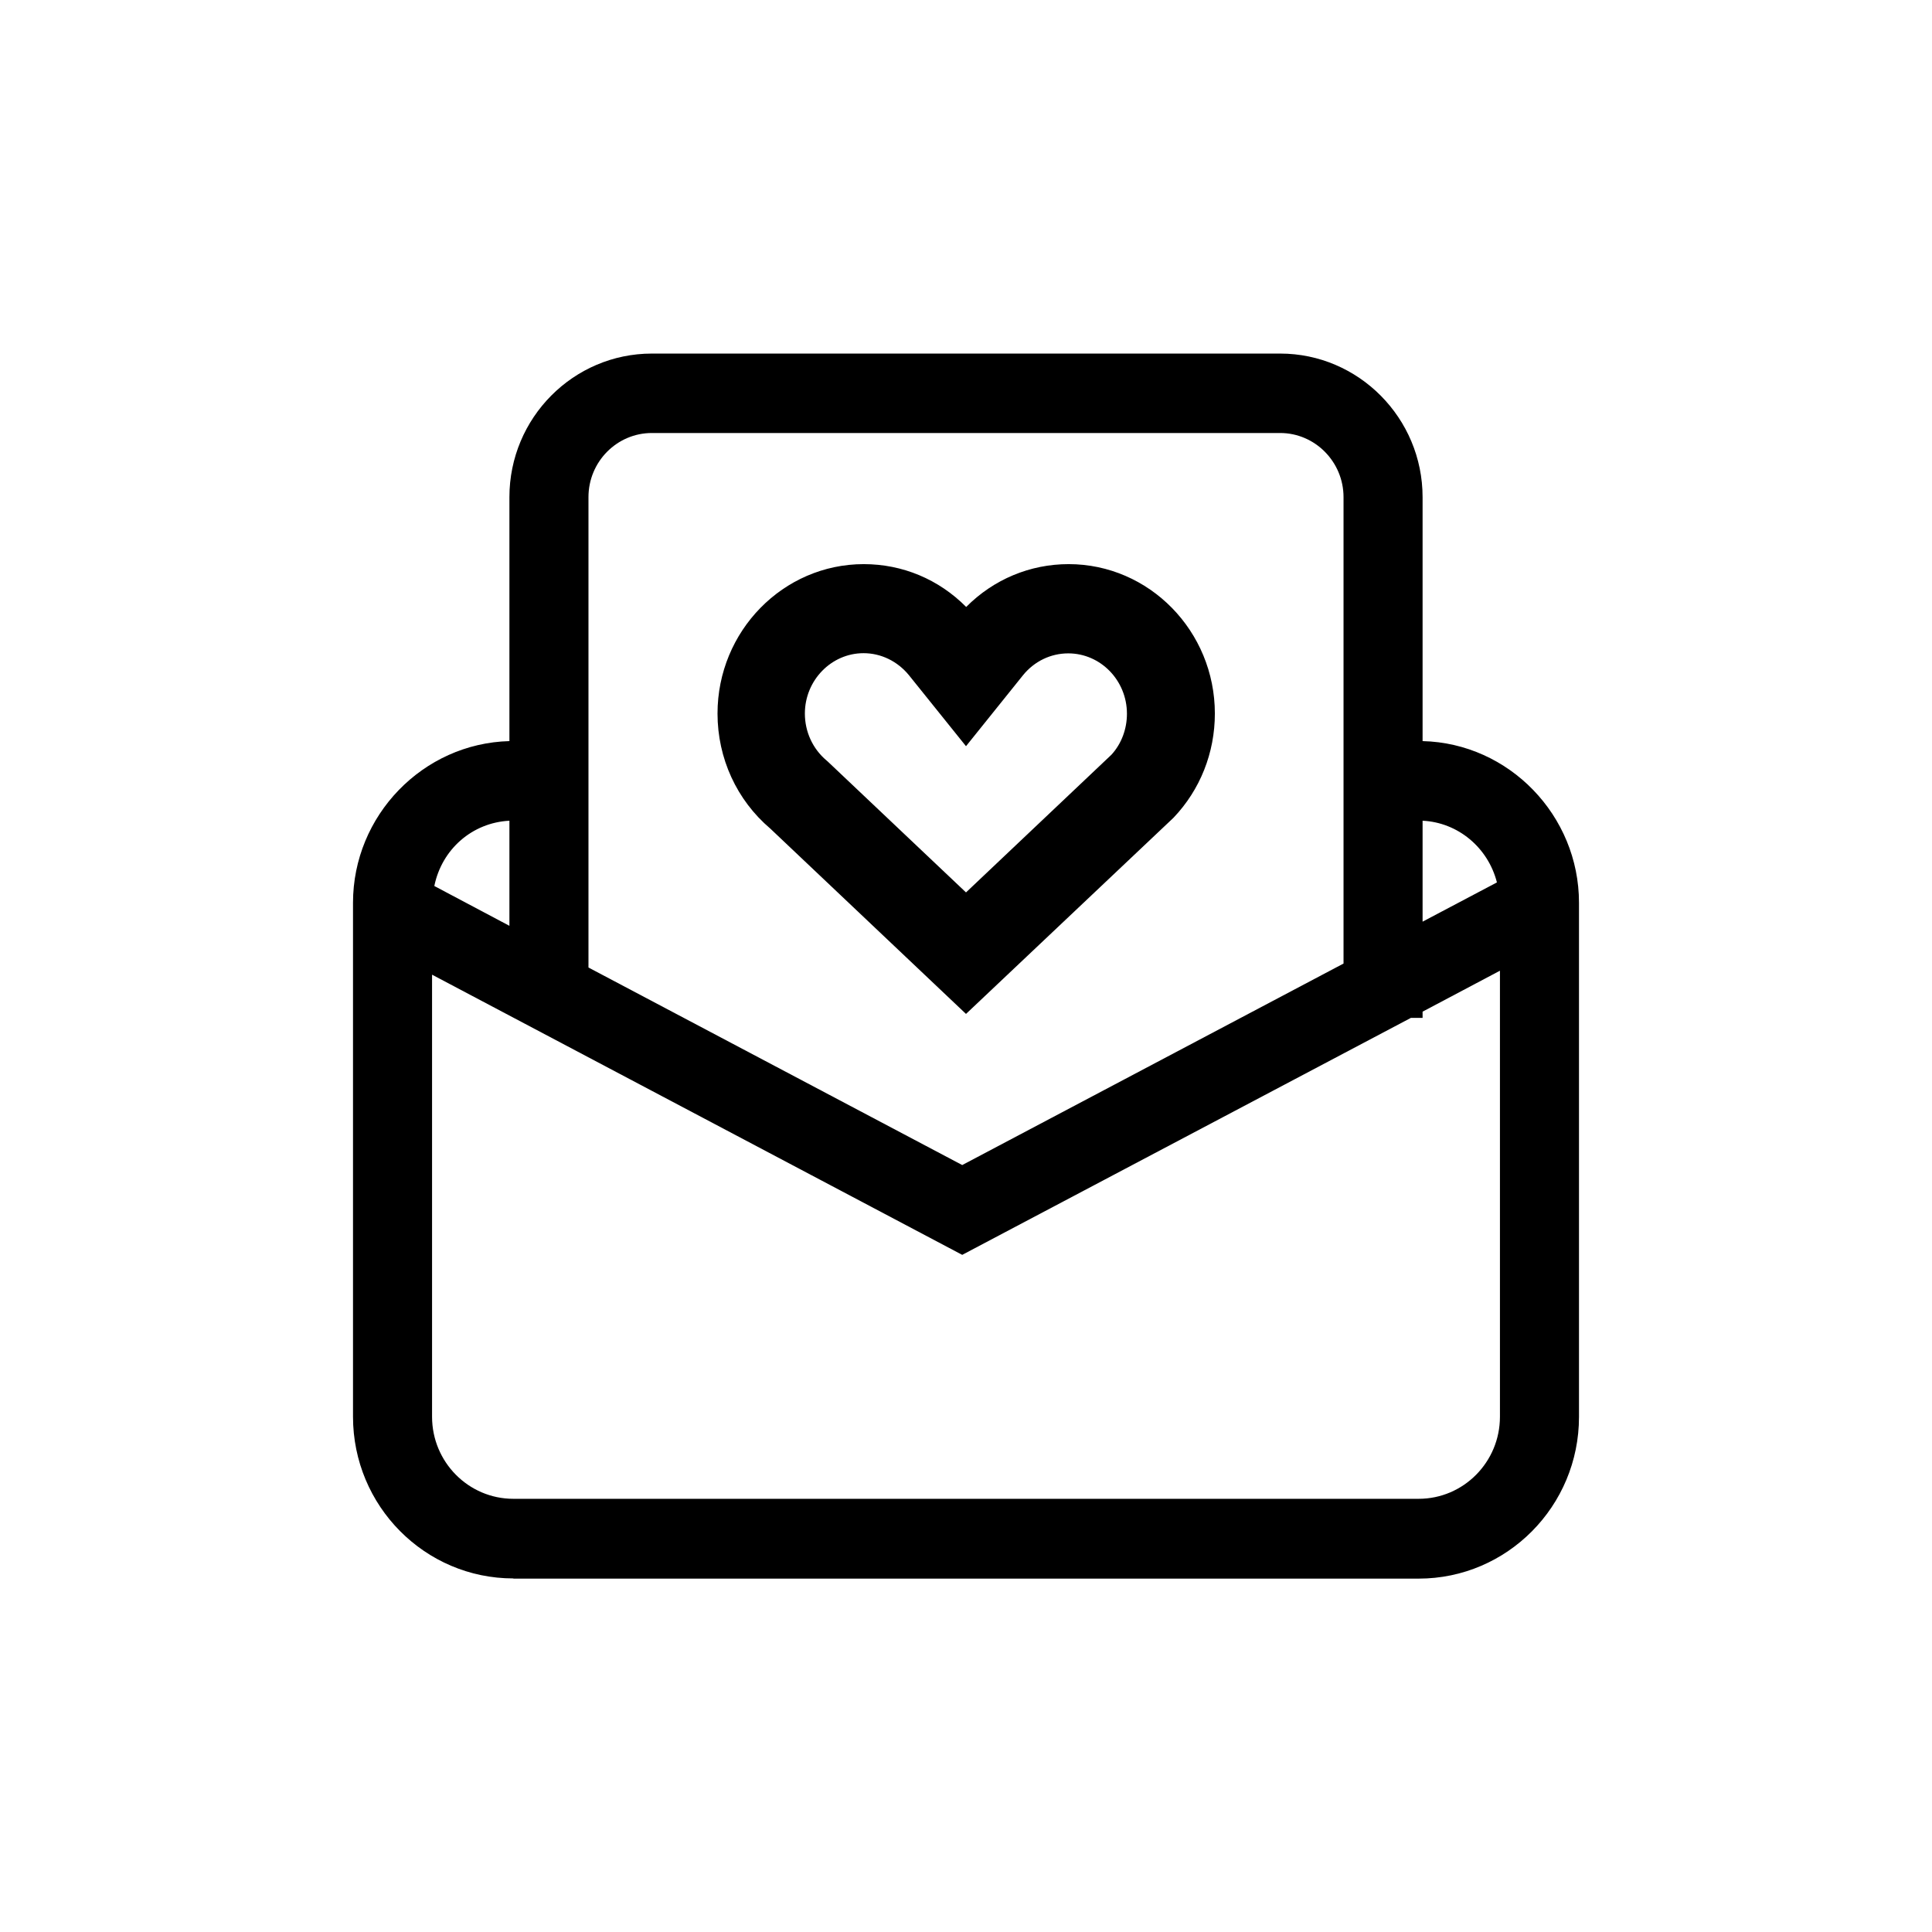
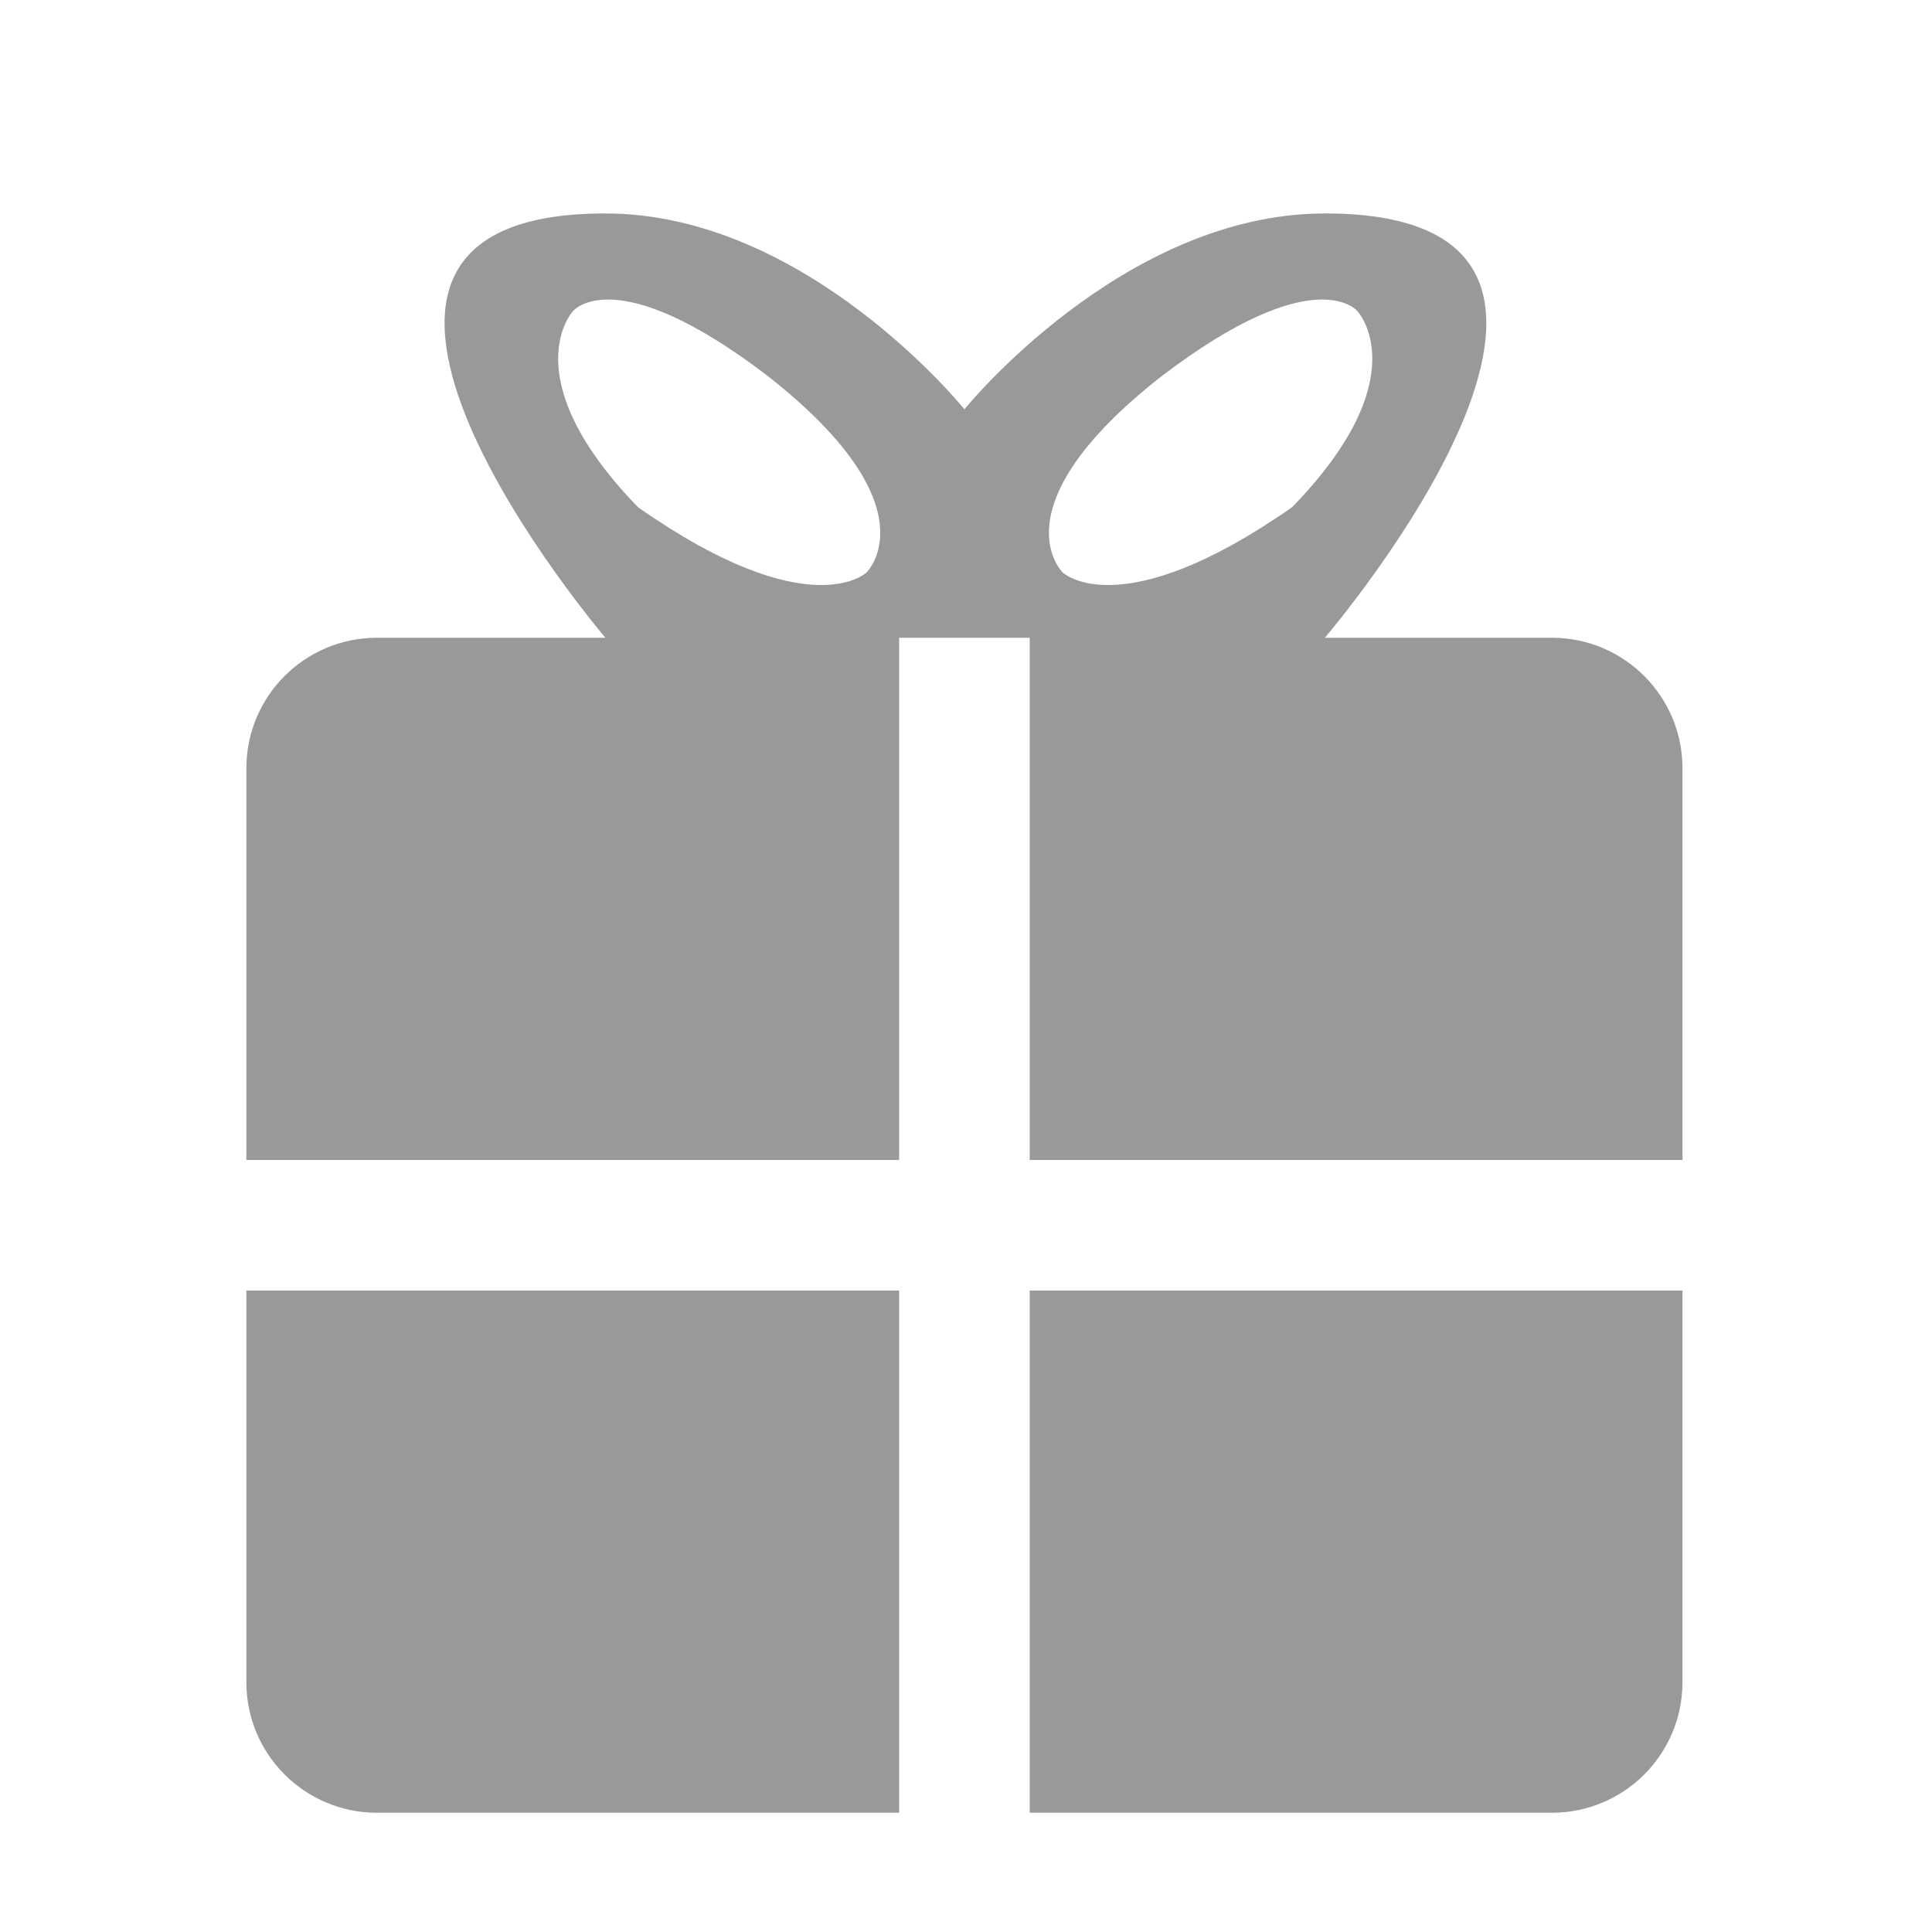
- <svg xmlns="http://www.w3.org/2000/svg" t="1493879502308" class="icon" style="" viewBox="0 0 1024 1024" version="1.1" p-id="3907" width="32" height="32">
+ <svg xmlns="http://www.w3.org/2000/svg" t="1494235929904" class="icon" style="" viewBox="0 0 1024 1024" version="1.1" p-id="9877" width="32" height="32">
  <defs>
    <style type="text/css" />
  </defs>
-   <path d="M272.1 836.6c-46.9 0-85-38.4-85-85.7V478.5c0-46.3 37.1-84.5 82.9-85.7V263.5c0-42 33.9-76.1 75.5-76.1h333c41.6 0 75.5 34.2 75.5 76.1v129.3c45.8 1.1 82.9 39.4 82.9 85.7V751c0 47.3-38.1 85.7-85 85.7H272.1zM229 750.9c0 24 19.3 43.5 43.1 43.5h479.8c23.8 0 43.1-19.5 43.1-43.5V514.5l-41 21.7v3.3h-6.2L510 665.1 229 516.6v234.3z m281-133.4l202.1-106.8V263.5c0-18.7-15.1-34-33.6-34h-333c-18.5 0-33.6 15.2-33.6 34v249.3L510 617.5zM270 490.7V435c-19.6 1-35.8 15-39.8 34.6l39.8 21.1z m484-2.2l39.4-20.8c-4.7-18.5-20.7-31.8-39.4-32.7v53.5z m-345.7-49.3c-17.8-15.1-28-37.3-28-61 0-43.7 34.8-79.2 77.5-79.2 20.5 0 39.7 8 54.3 22.7 14.5-14.6 33.8-22.7 54.3-22.7 42.7 0 77.5 35.5 77.5 79.2 0 20.8-7.8 40.4-21.9 55.2l-0.1 0.1L512 537.4l-103.7-98.2z m49.4-93c-17.1 0-31.1 14.4-31.1 32 0 9.7 4.2 18.7 11.4 24.8l0.8 0.7L512 473l77.1-73c5.3-5.8 8.2-13.6 8.2-21.7 0-17.7-14-32-31.1-32-9.3 0-18 4.2-24 11.6L512 395.5l-30.3-37.7c-6-7.3-14.7-11.6-24-11.6z" p-id="3908" />
+   <path d="M822.548 960.794 545.761 960.794 545.761 684.008 891.744 684.008l0 207.59C891.744 929.814 860.763 960.794 822.548 960.794zM545.761 338.024l-34.598 0-34.598 0 0 276.787L130.58 614.811 130.58 407.221c0-38.217 30.982-69.197 69.197-69.197l121.094 0c0 0-191.784-225.081 0-224.89 106.746 0 190.291 103.795 190.291 103.795S595.035 113.135 702.199 113.135c192.536-0.192 0 224.89 0 224.89L822.548 338.025c38.215 0 69.197 30.98 69.197 69.197l0 207.59L545.761 614.812 545.761 338.024zM407.367 199.631c-81.789-62.682-103.795-34.598-103.795-34.598s-32.149 34.936 34.598 103.795c90.865 63.746 121.094 34.598 121.094 34.598S495.214 268.795 407.367 199.631zM563.264 303.426c0 0 30.346 29.148 121.569-34.598 67.008-68.859 34.733-103.795 34.733-103.795s-22.091-28.084-104.201 34.598C527.173 268.795 563.264 303.426 563.264 303.426zM476.564 960.794 199.777 960.794c-38.215 0-69.197-30.982-69.197-69.197L130.58 684.008l345.984 0L476.564 960.794z" p-id="9878" fill="#999999" />
</svg>
